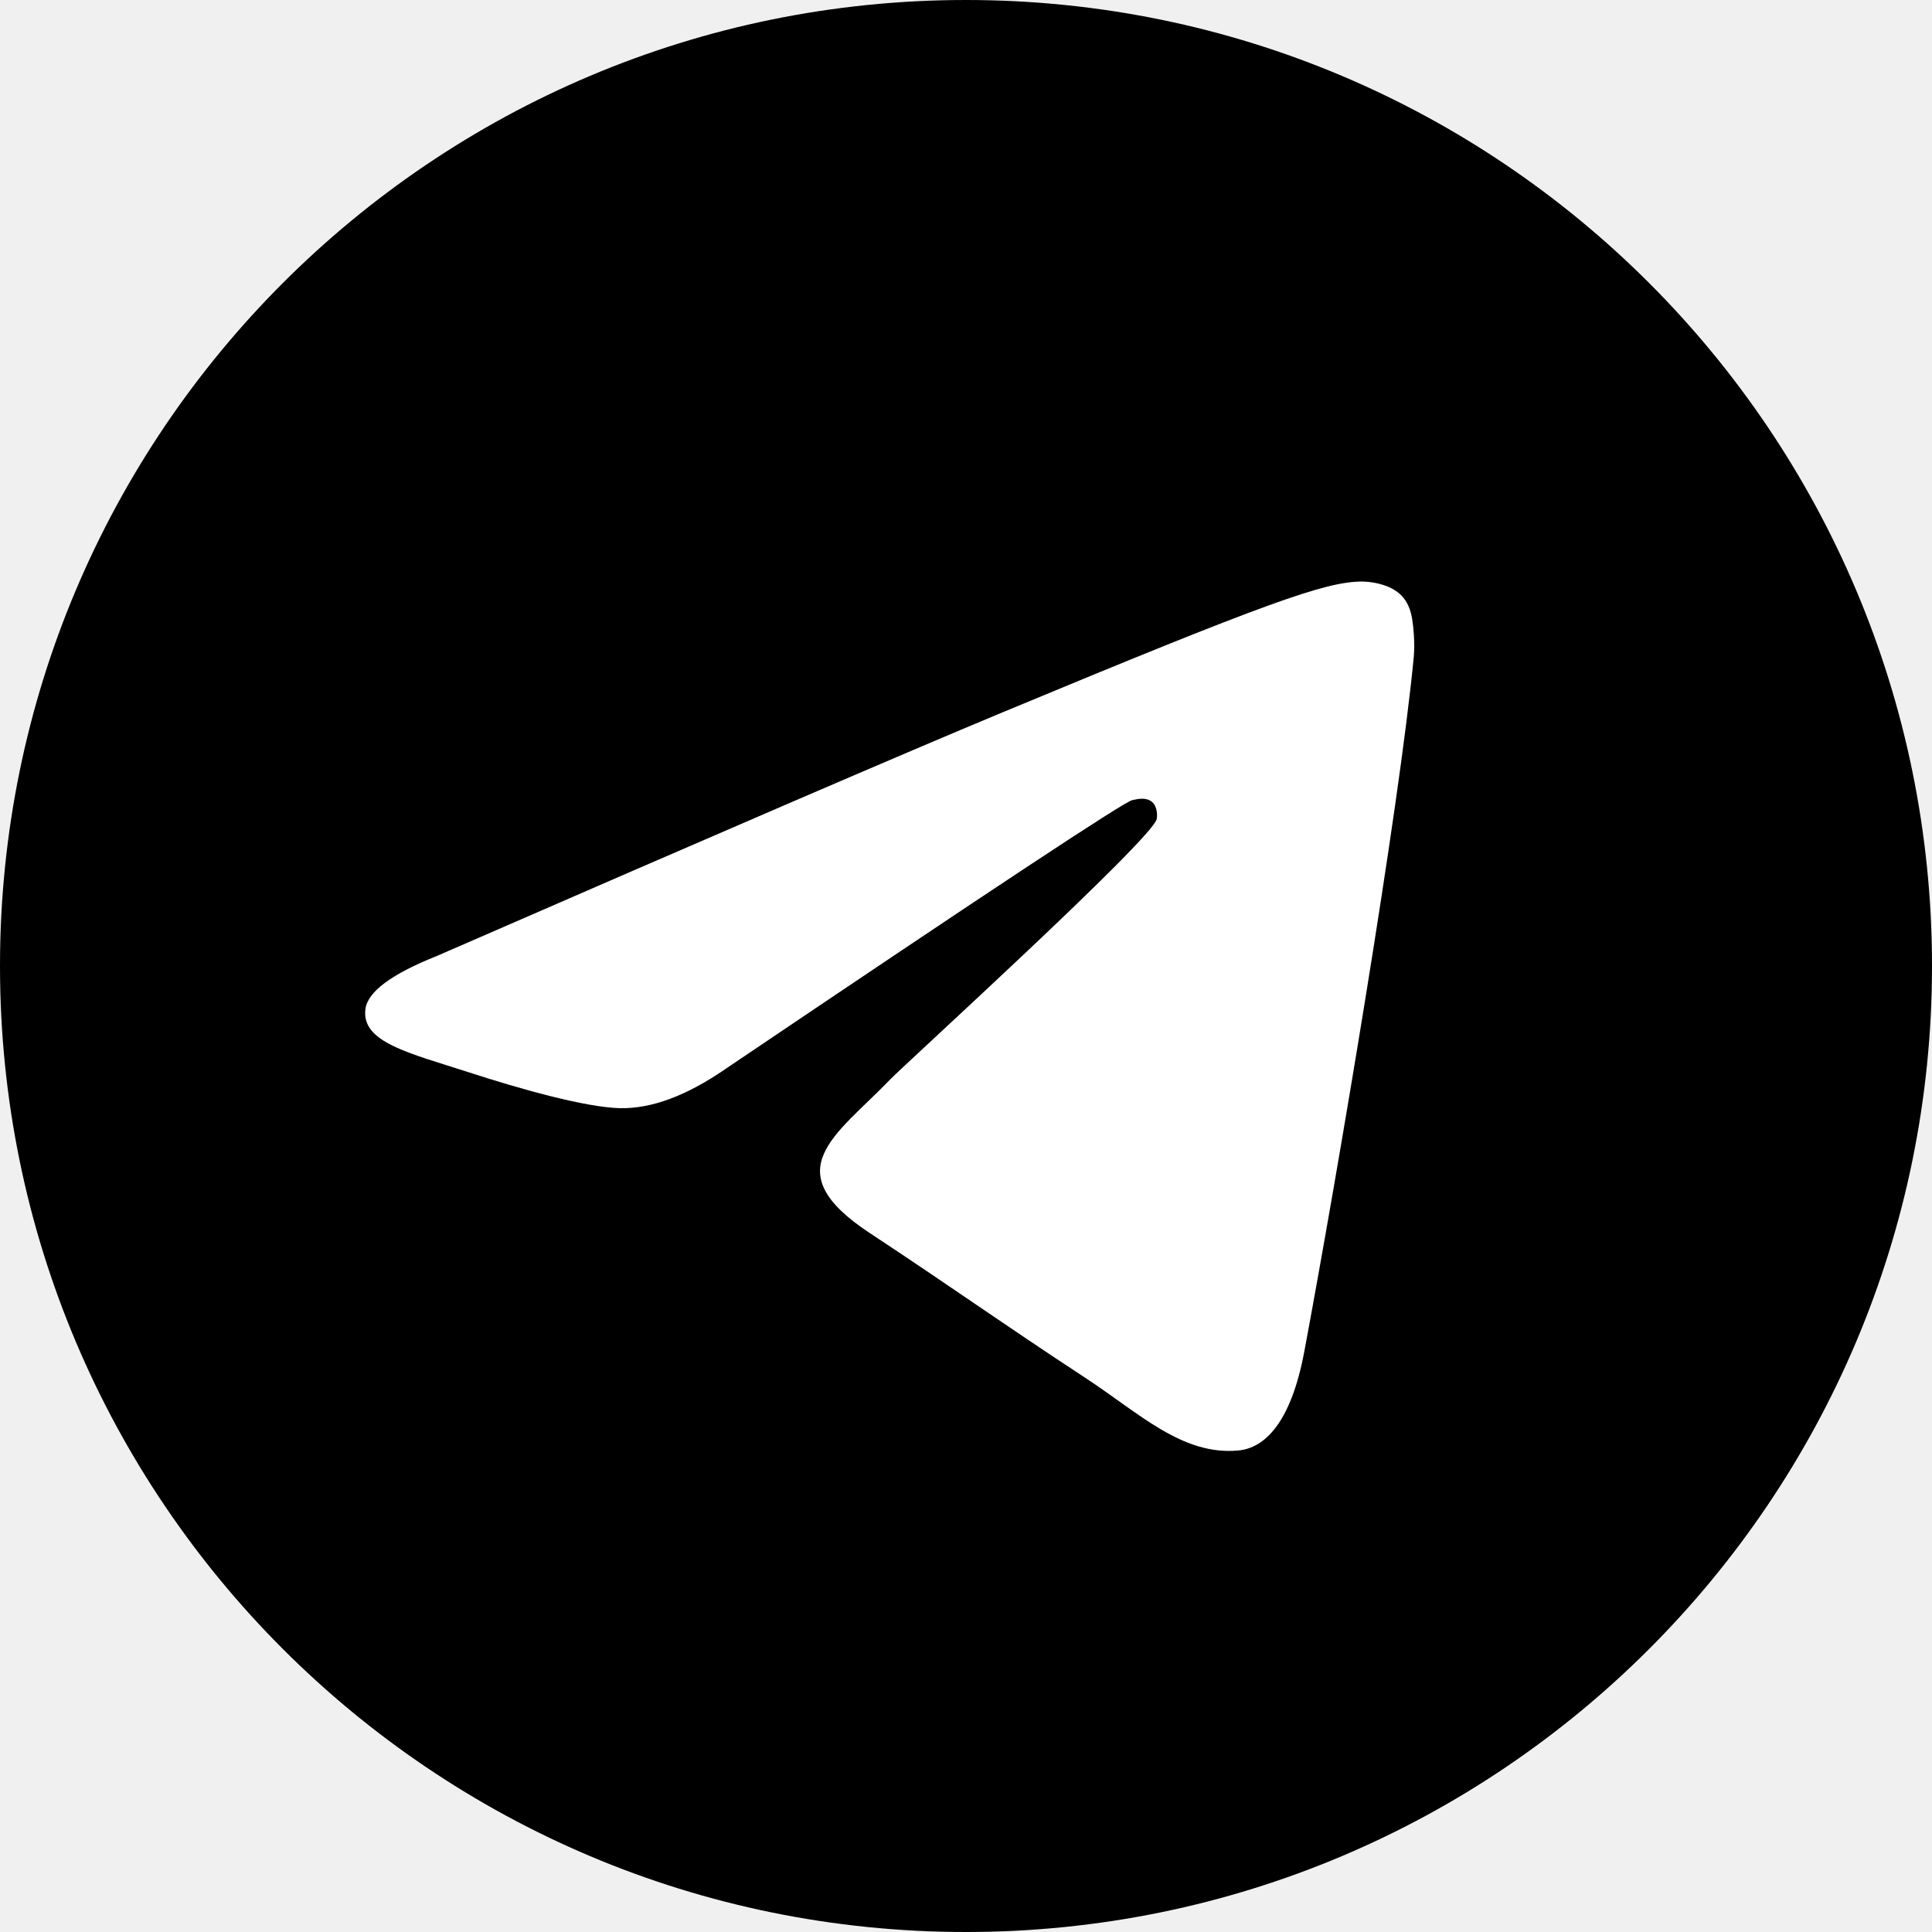
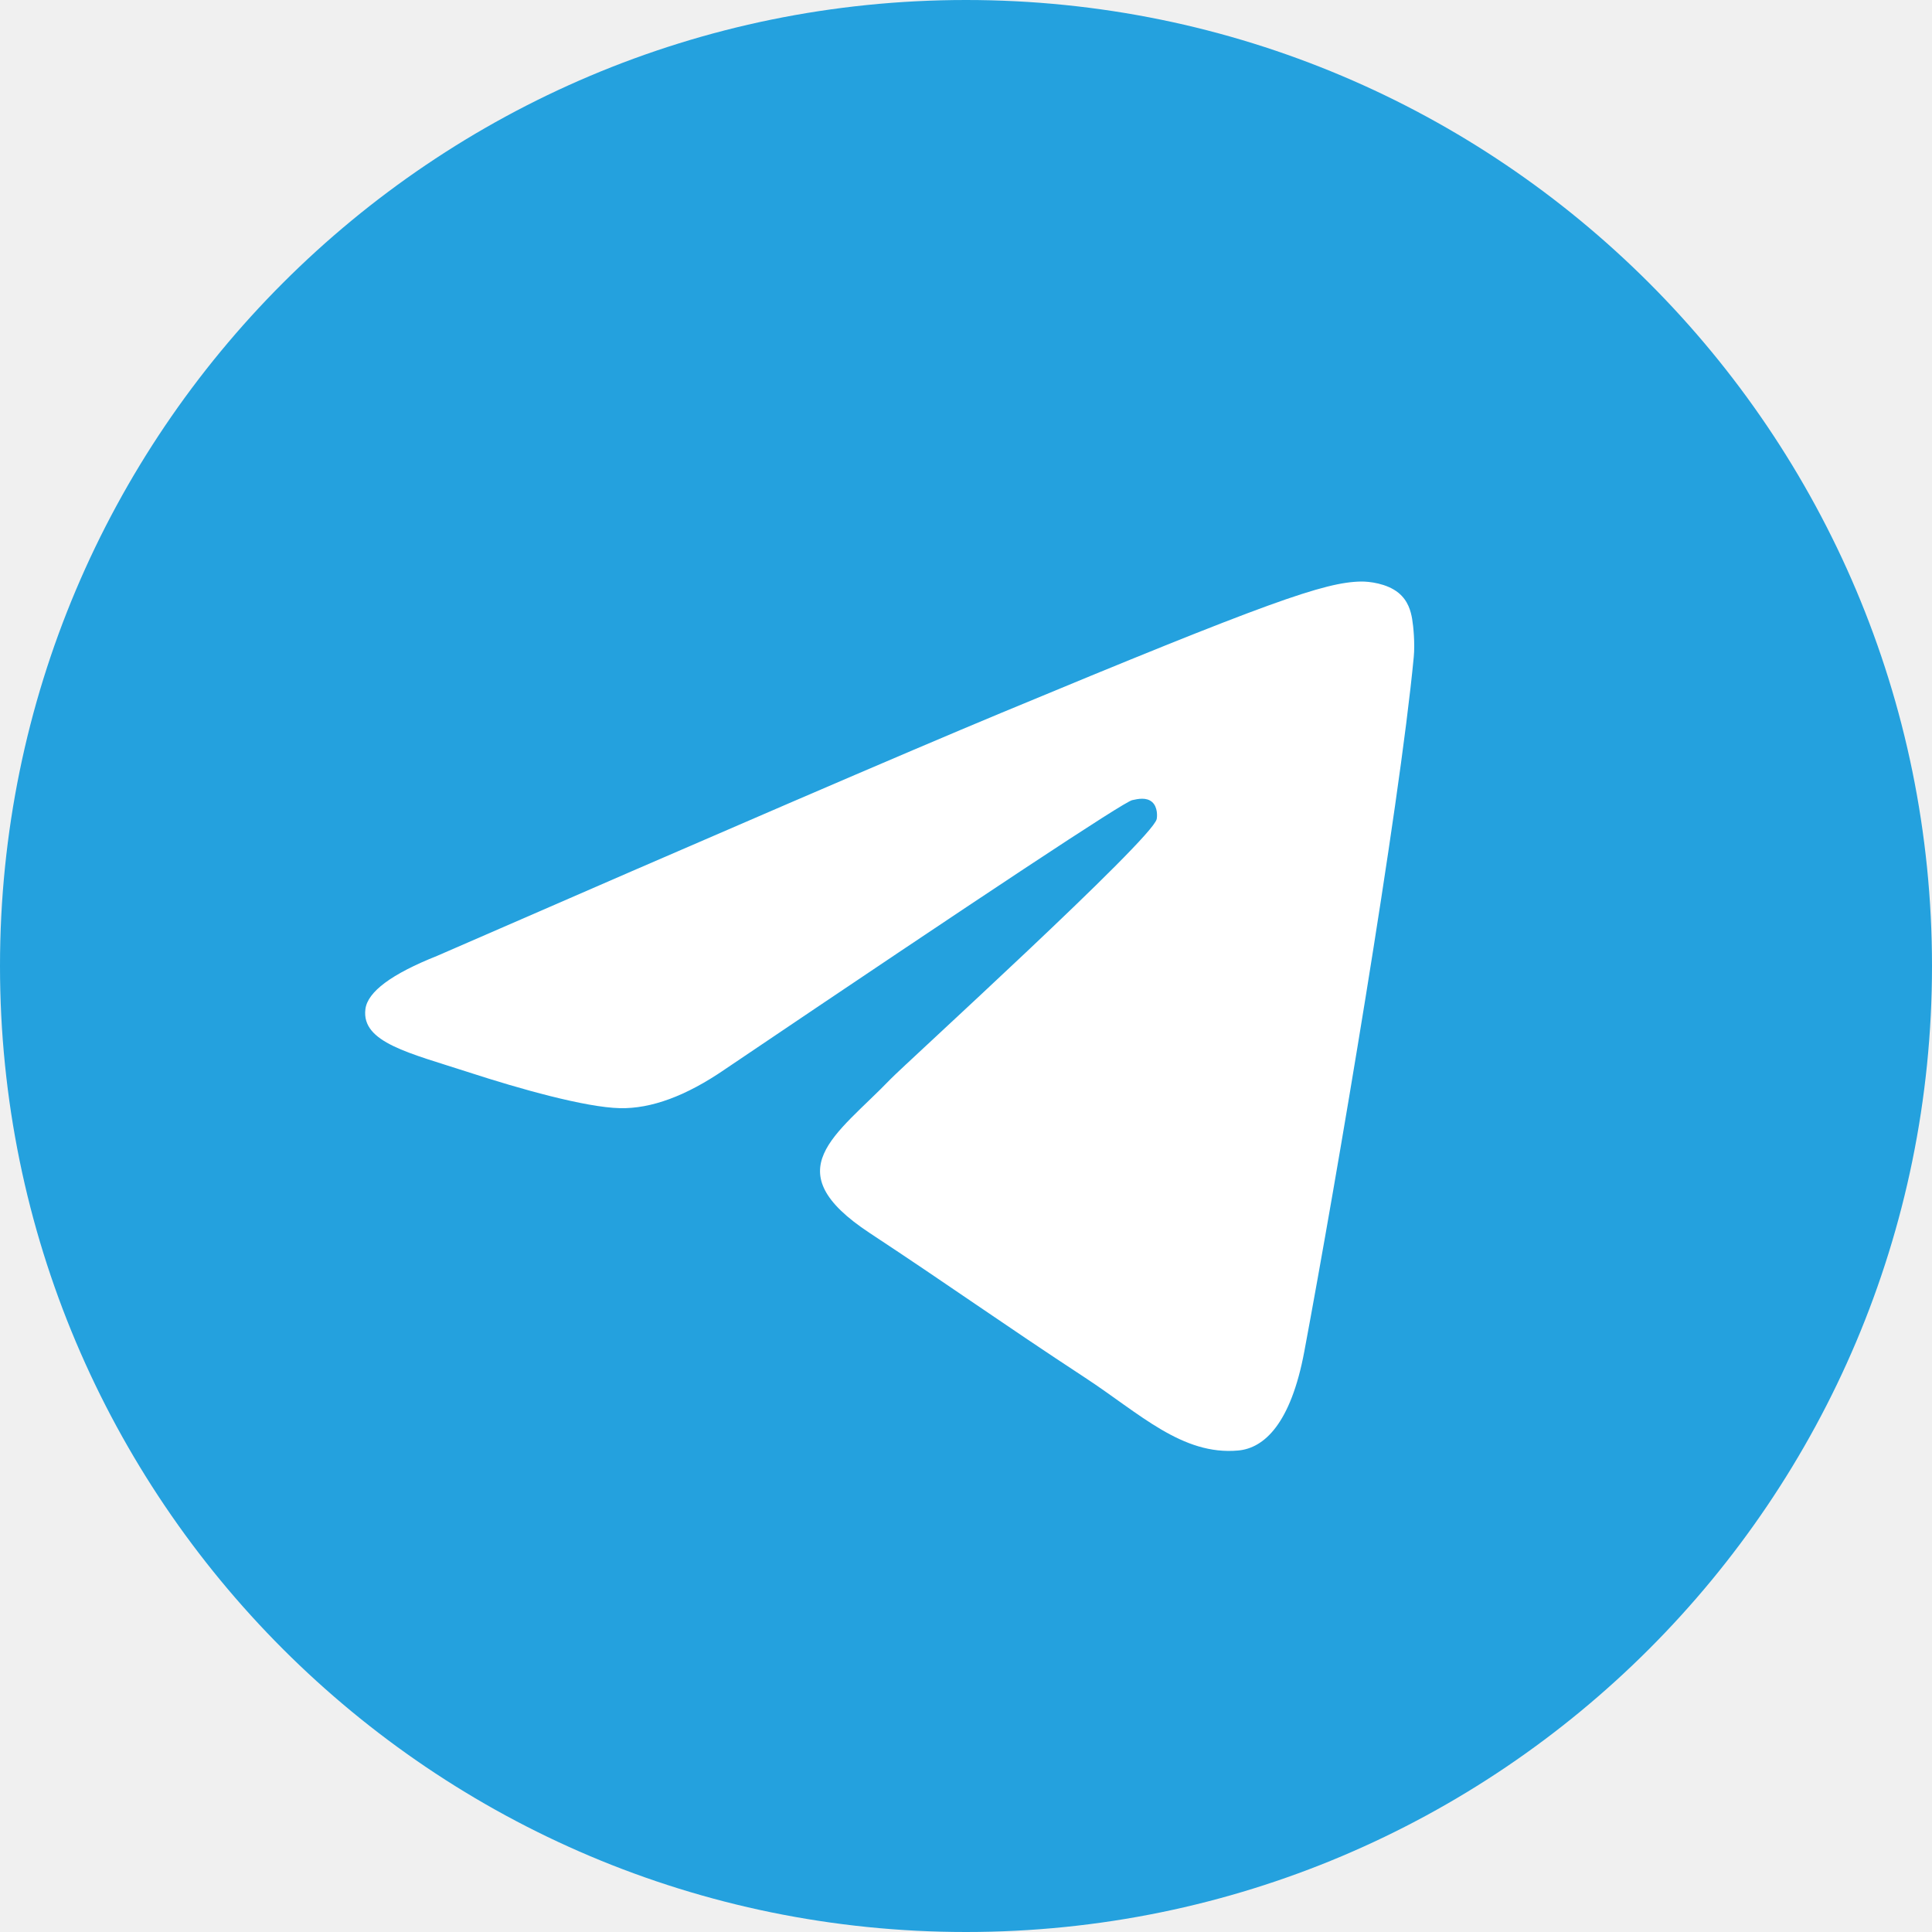
<svg xmlns="http://www.w3.org/2000/svg" width="1000px" height="1000px" viewBox="0 0 1000 1000" version="1.1">
  <defs>
    <linearGradient x1="50%" y1="0%" x2="50%" y2="99.258%" id="linearGradient-1">
      <stop stop-color="#000000" offset="0%" />
      <stop stop-color="#000000" offset="100%" />
    </linearGradient>
  </defs>
  <g id="Artboard" stroke="none" stroke-width="1" fill="none" fill-rule="evenodd">
-     <circle id="Oval" fill="url(#linearGradient-1)" cx="500" cy="500" r="500" />
-     <path d="M226.328,494.722 C372.089,431.217 469.285,389.35 517.917,369.122 C656.773,311.367 685.625,301.335 704.431,301.004 C708.568,300.931 717.816,301.956 723.806,306.817 C728.865,310.921 730.257,316.466 730.923,320.357 C731.589,324.249 732.418,333.114 731.759,340.041 C724.234,419.102 691.675,610.965 675.111,699.515 C668.102,736.984 654.301,749.548 640.941,750.777 C611.905,753.449 589.856,731.588 561.733,713.153 C517.727,684.306 492.866,666.349 450.15,638.2 C400.784,605.669 432.786,587.789 460.919,558.569 C468.282,550.921 596.215,434.556 598.691,424 C599.001,422.68 599.288,417.759 596.365,415.16 C593.441,412.562 589.126,413.45 586.012,414.157 C581.599,415.159 511.298,461.625 375.11,553.556 C355.155,567.259 337.081,573.935 320.887,573.585 C303.034,573.199 268.693,563.491 243.164,555.192 C211.851,545.014 186.964,539.633 189.132,522.346 C190.26,513.343 202.659,504.135 226.328,494.722 Z" id="Path-3" fill="#FFFFFF" />
+     <circle id="Oval" fill="#24A1DE" cx="500" cy="500" r="500" />
+     <path d="M226.328,494.722 C372.089,431.217 469.285,389.35 517.917,369.122 C656.773,311.367 685.625,301.335 704.431,301.004 C708.568,300.931 717.816,301.956 723.806,306.817 C728.865,310.921 730.257,316.466 730.923,320.357 C731.589,324.249 732.418,333.114 731.759,340.041 C724.234,419.102 691.675,610.965 675.111,699.515 C668.102,736.984 654.301,749.548 640.941,750.777 C611.905,753.449 589.856,731.588 561.733,713.153 C517.727,684.306 492.866,666.349 450.15,638.2 C400.784,605.669 432.786,587.789 460.919,558.569 C468.282,550.921 596.215,434.556 598.691,424 C599.001,422.68 599.288,417.759 596.365,415.16 C593.441,412.562 589.126,413.45 586.012,414.157 C581.599,415.159 511.298,461.625 375.11,553.556 C355.155,567.259 337.081,573.935 320.887,573.585 C303.034,573.199 268.693,563.491 243.164,555.192 C211.851,545.014 186.964,539.633 189.132,522.346 C190.26,513.343 202.659,504.135 226.328,494.722 Z" id="Path-3" fill="#ffffff" />
  </g>
</svg>
